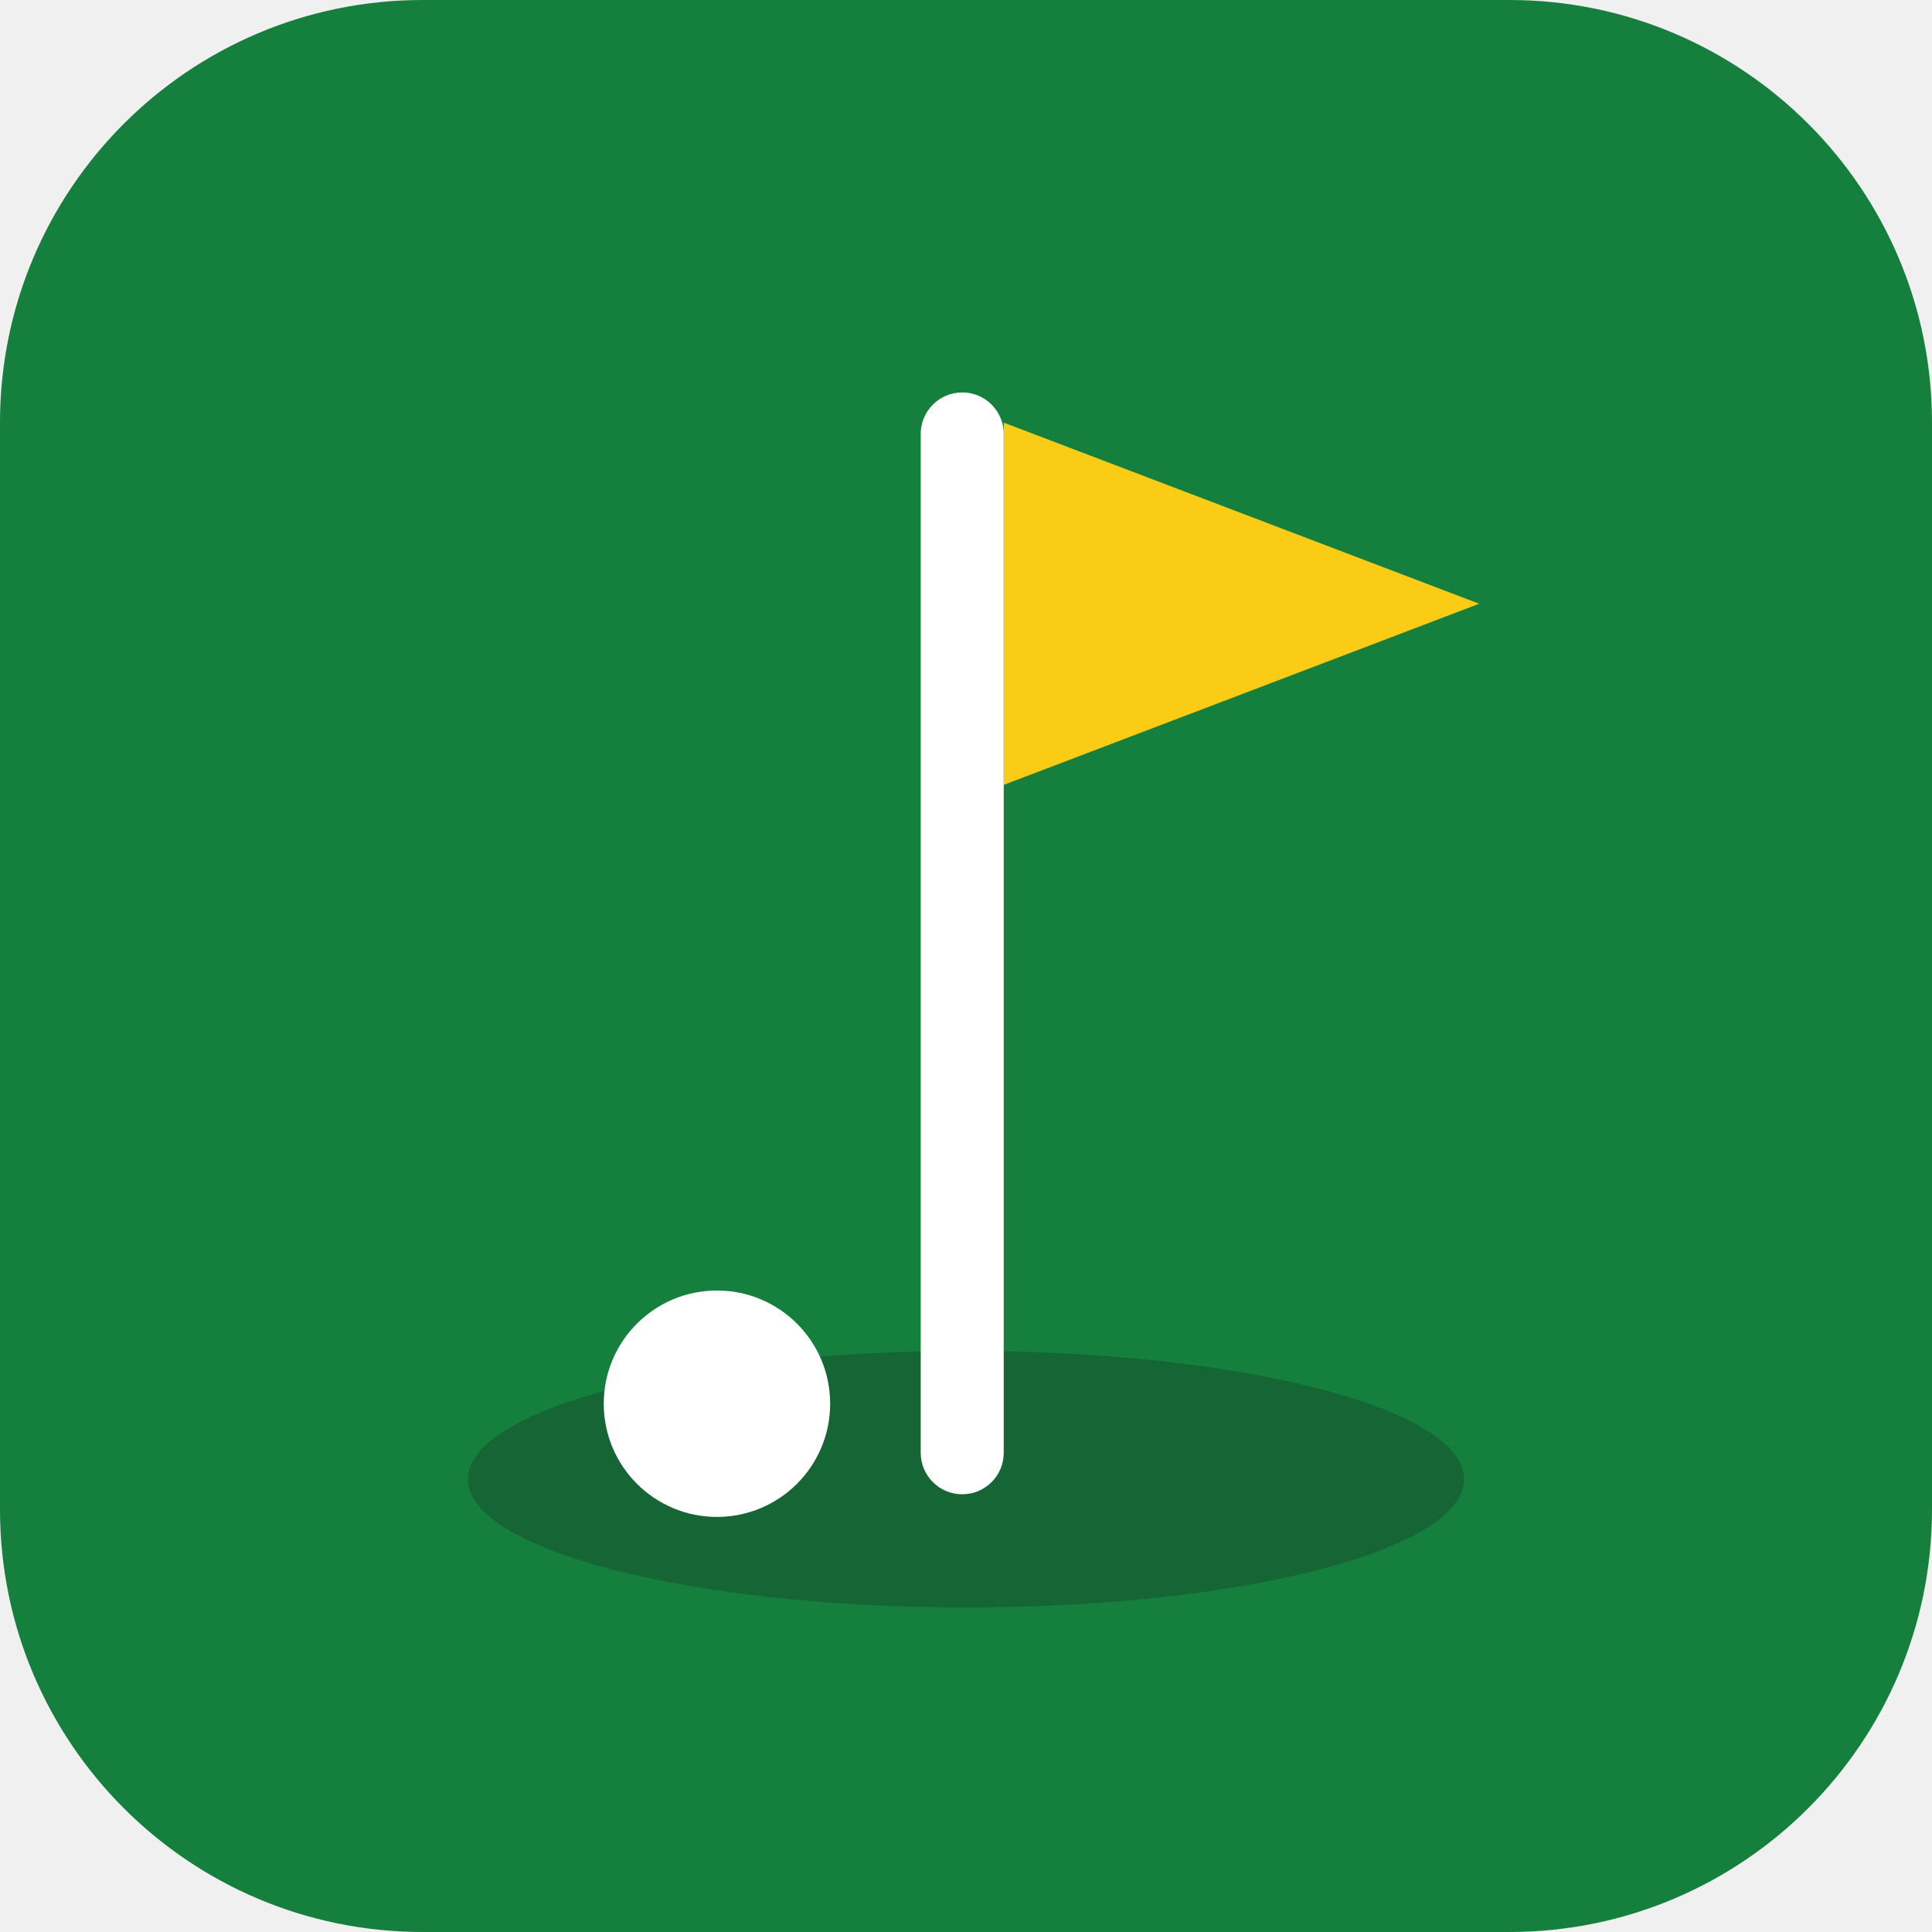
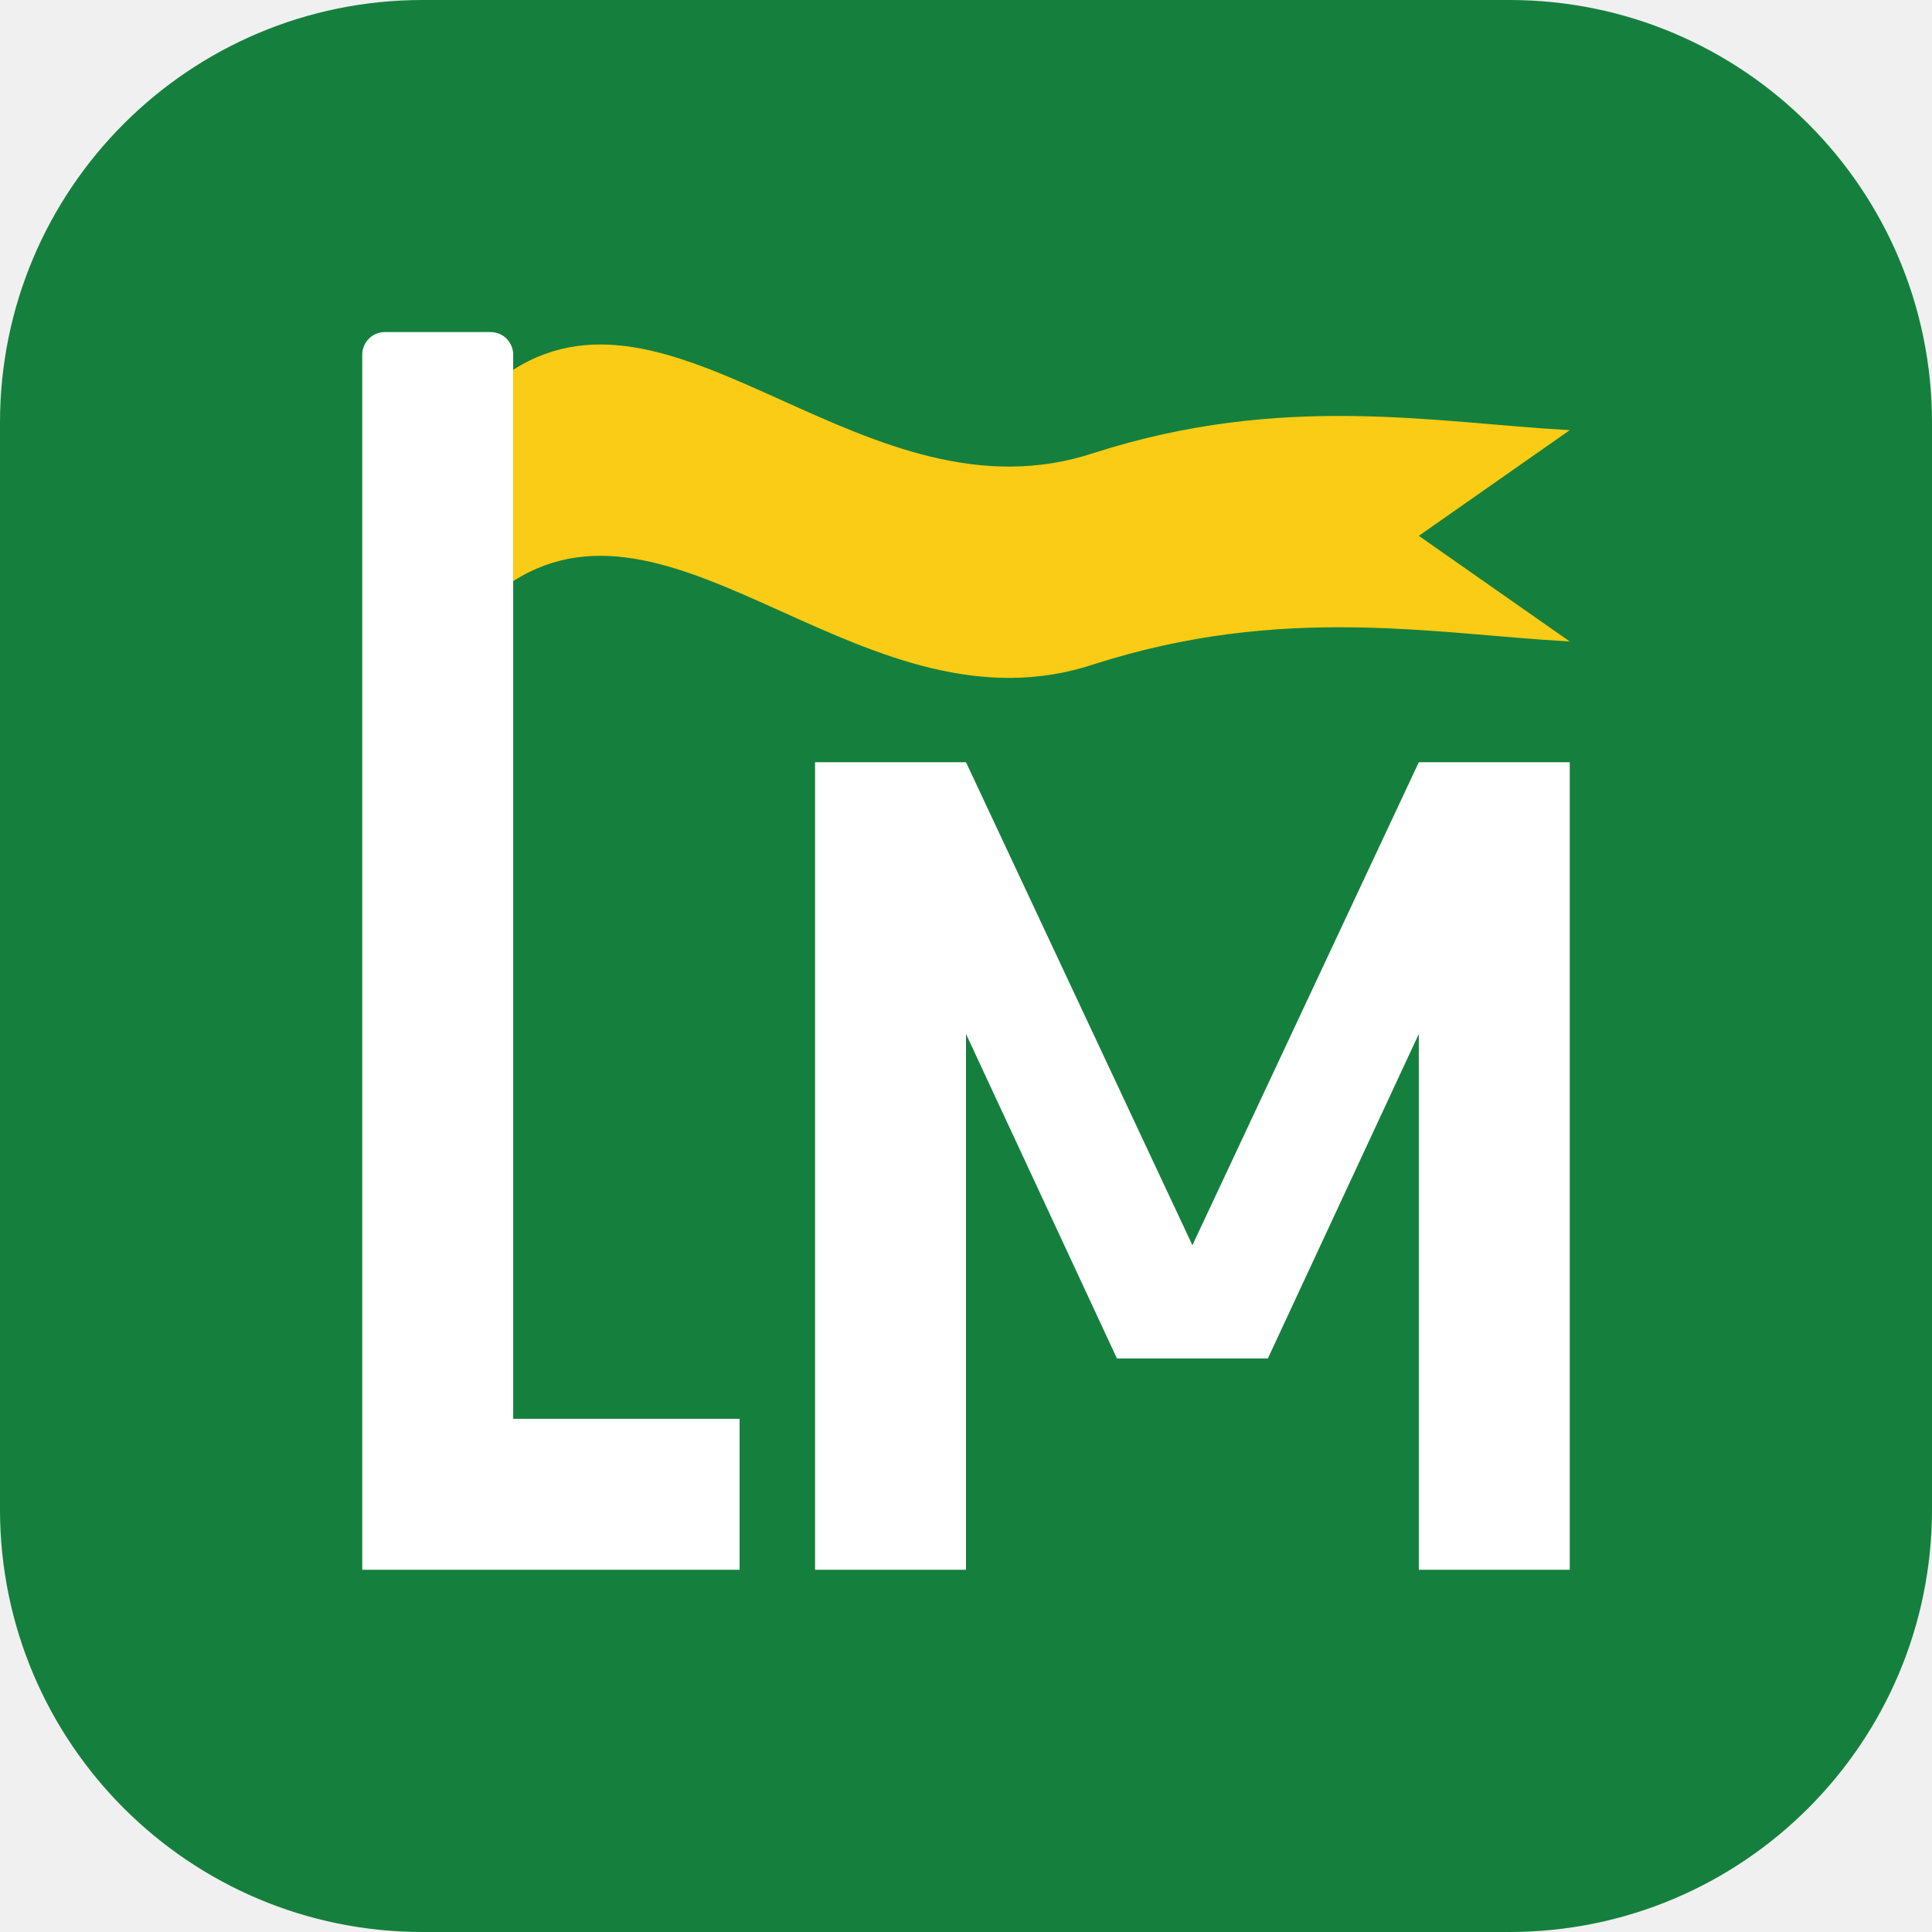
<svg xmlns="http://www.w3.org/2000/svg" viewBox="0 0 512 512">
  <rect width="512" height="512" rx="112" fill="#15803d" />
-   <ellipse cx="256" cy="392" rx="132" ry="34" fill="#166534" />
-   <rect x="244" y="104" width="22" height="292" rx="11" fill="#ffffff" />
-   <path d="M266 112 L392 160 L266 208 Z" fill="#facc15" />
-   <circle cx="190" cy="372" r="30" fill="#ffffff" />
+   <path d="M96 94 a6 6 0 0 1 6 -6 h28 a6 6 0 0 1 6 6 V376 H196 V416 H96 Z" fill="#ffffff" />
+   <path d="M136 98 C 180 70, 230 140, 290 120 C 340 104, 380 112, 416 114 L 376 142 L 416 170 C 380 168, 340 160, 290 176 C 230 196, 180 126, 136 154 Z" fill="#facc15" />
+   <path d="M216 416 V202 H256 L316 330 L376 202 H416 V416 H376 V274 L336 360 H296 L256 274 V416 Z" fill="#ffffff" />
</svg>
